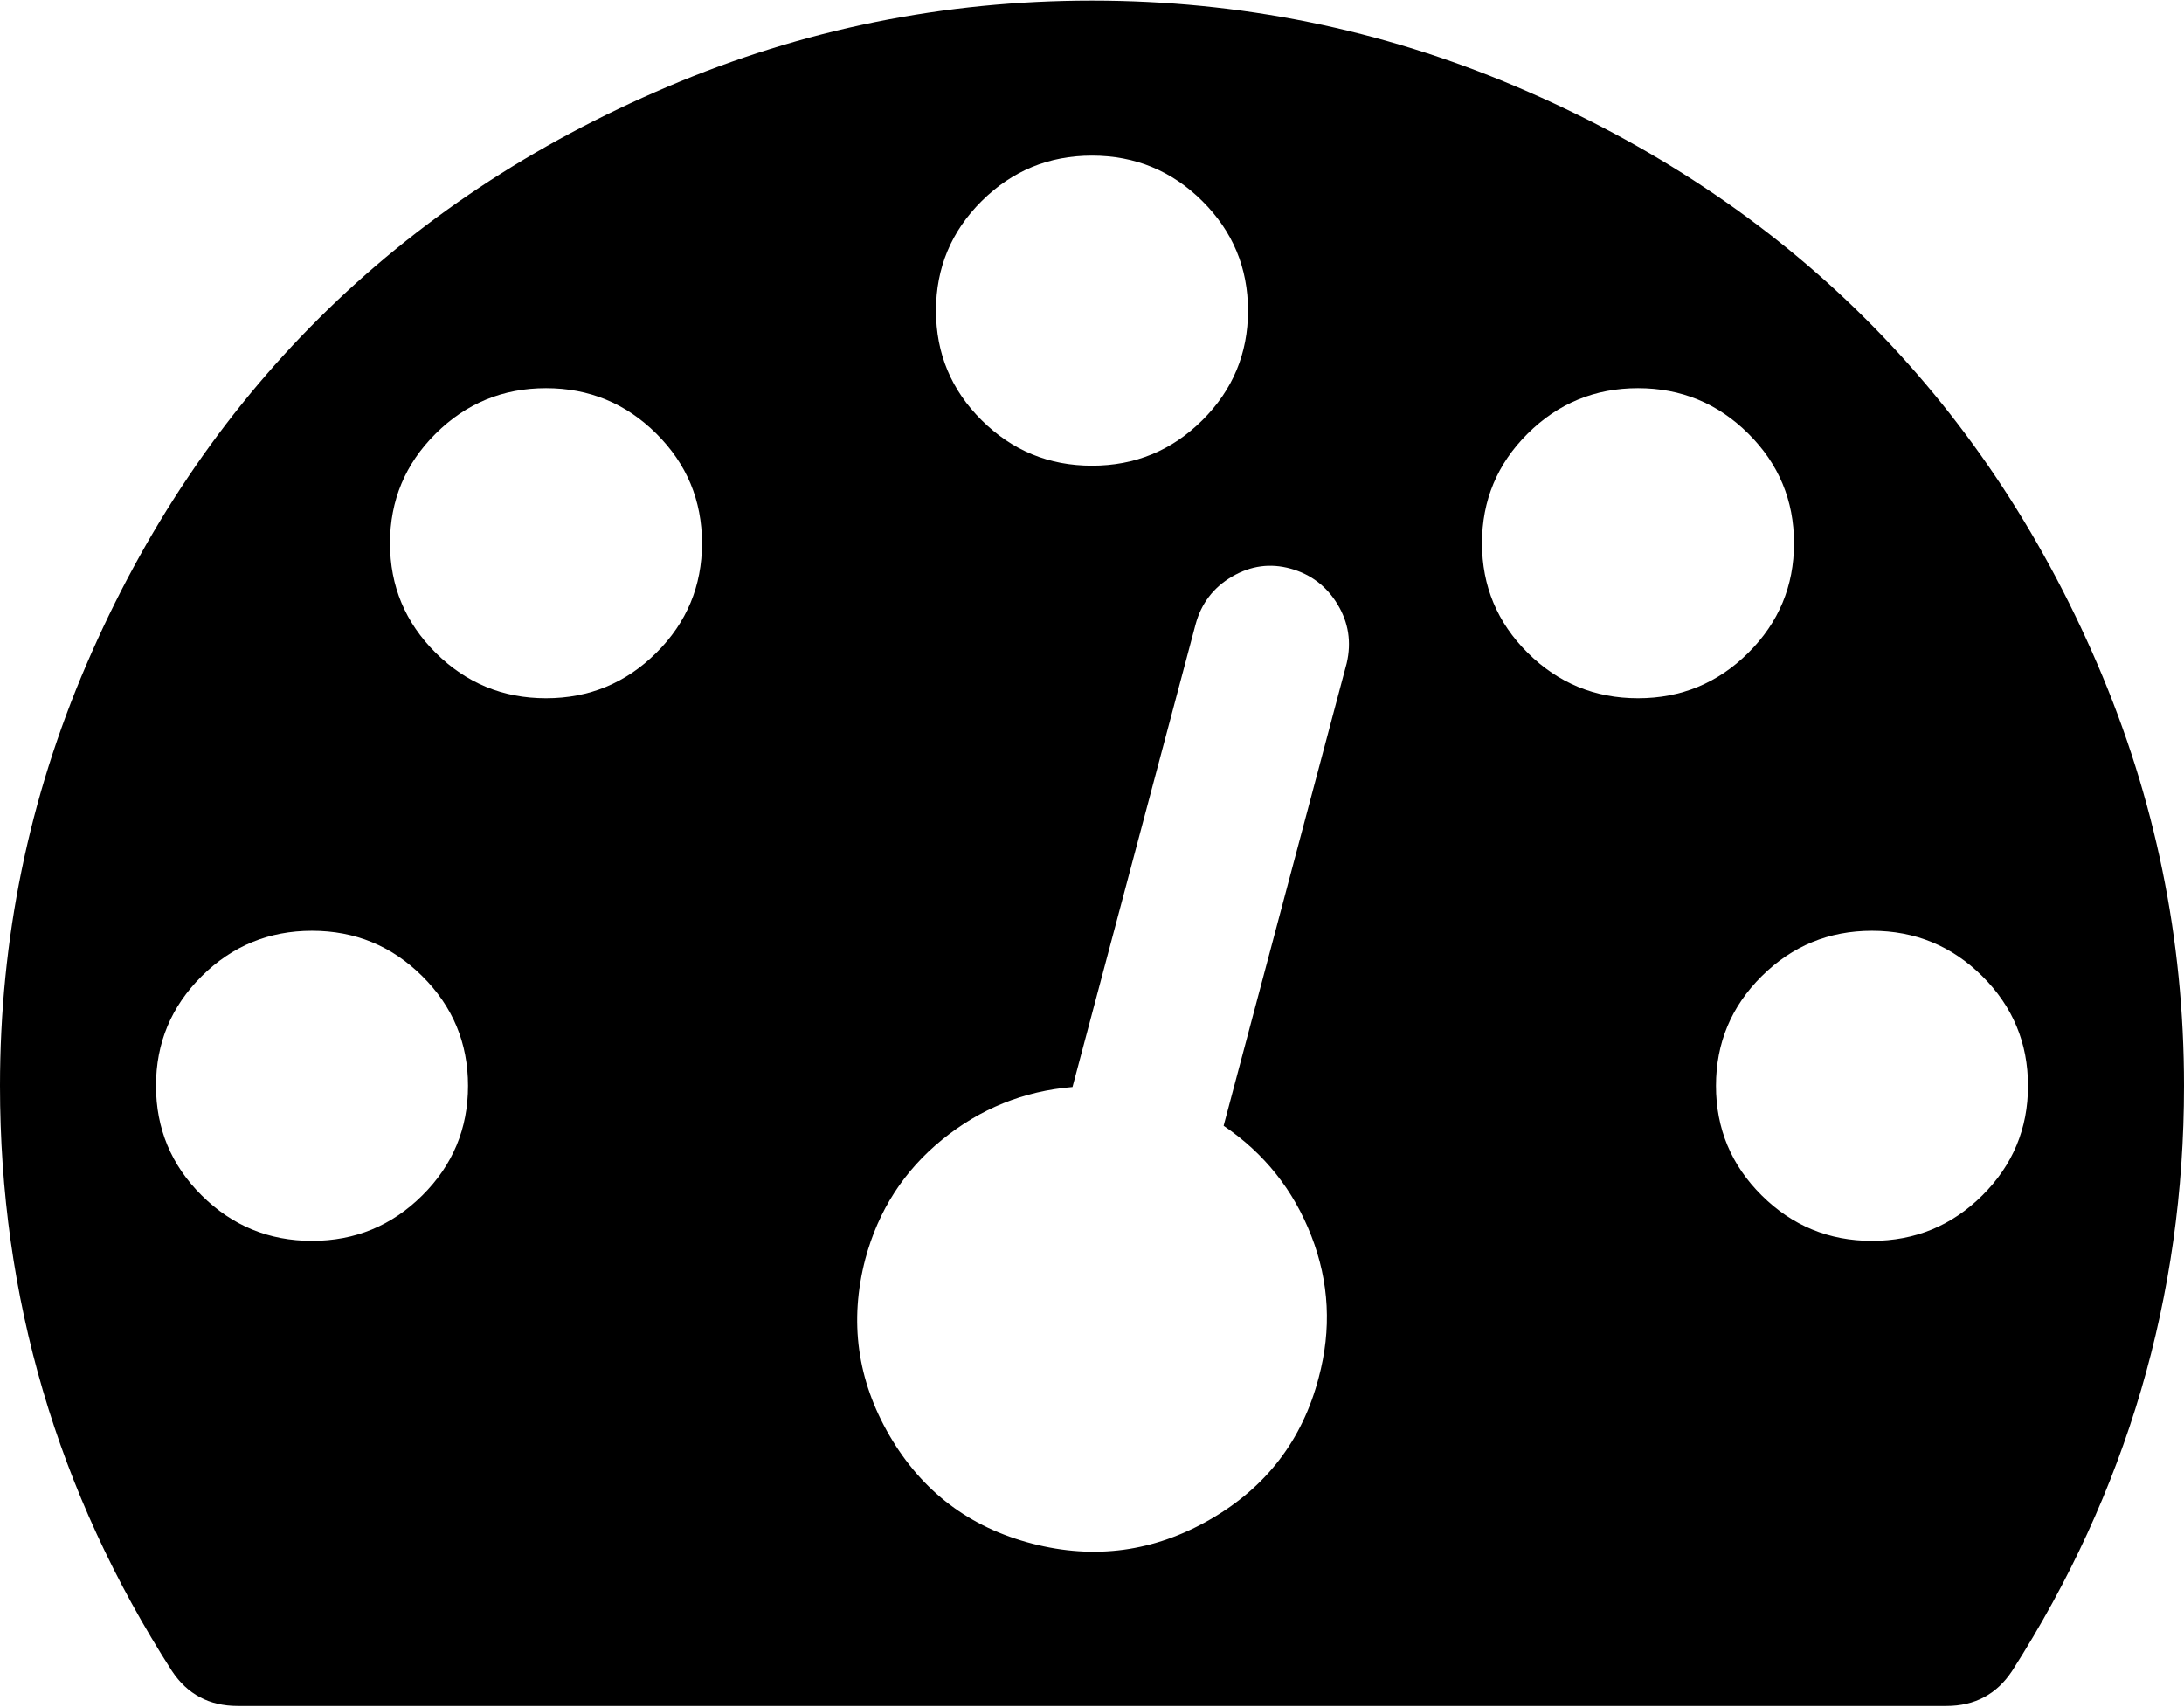
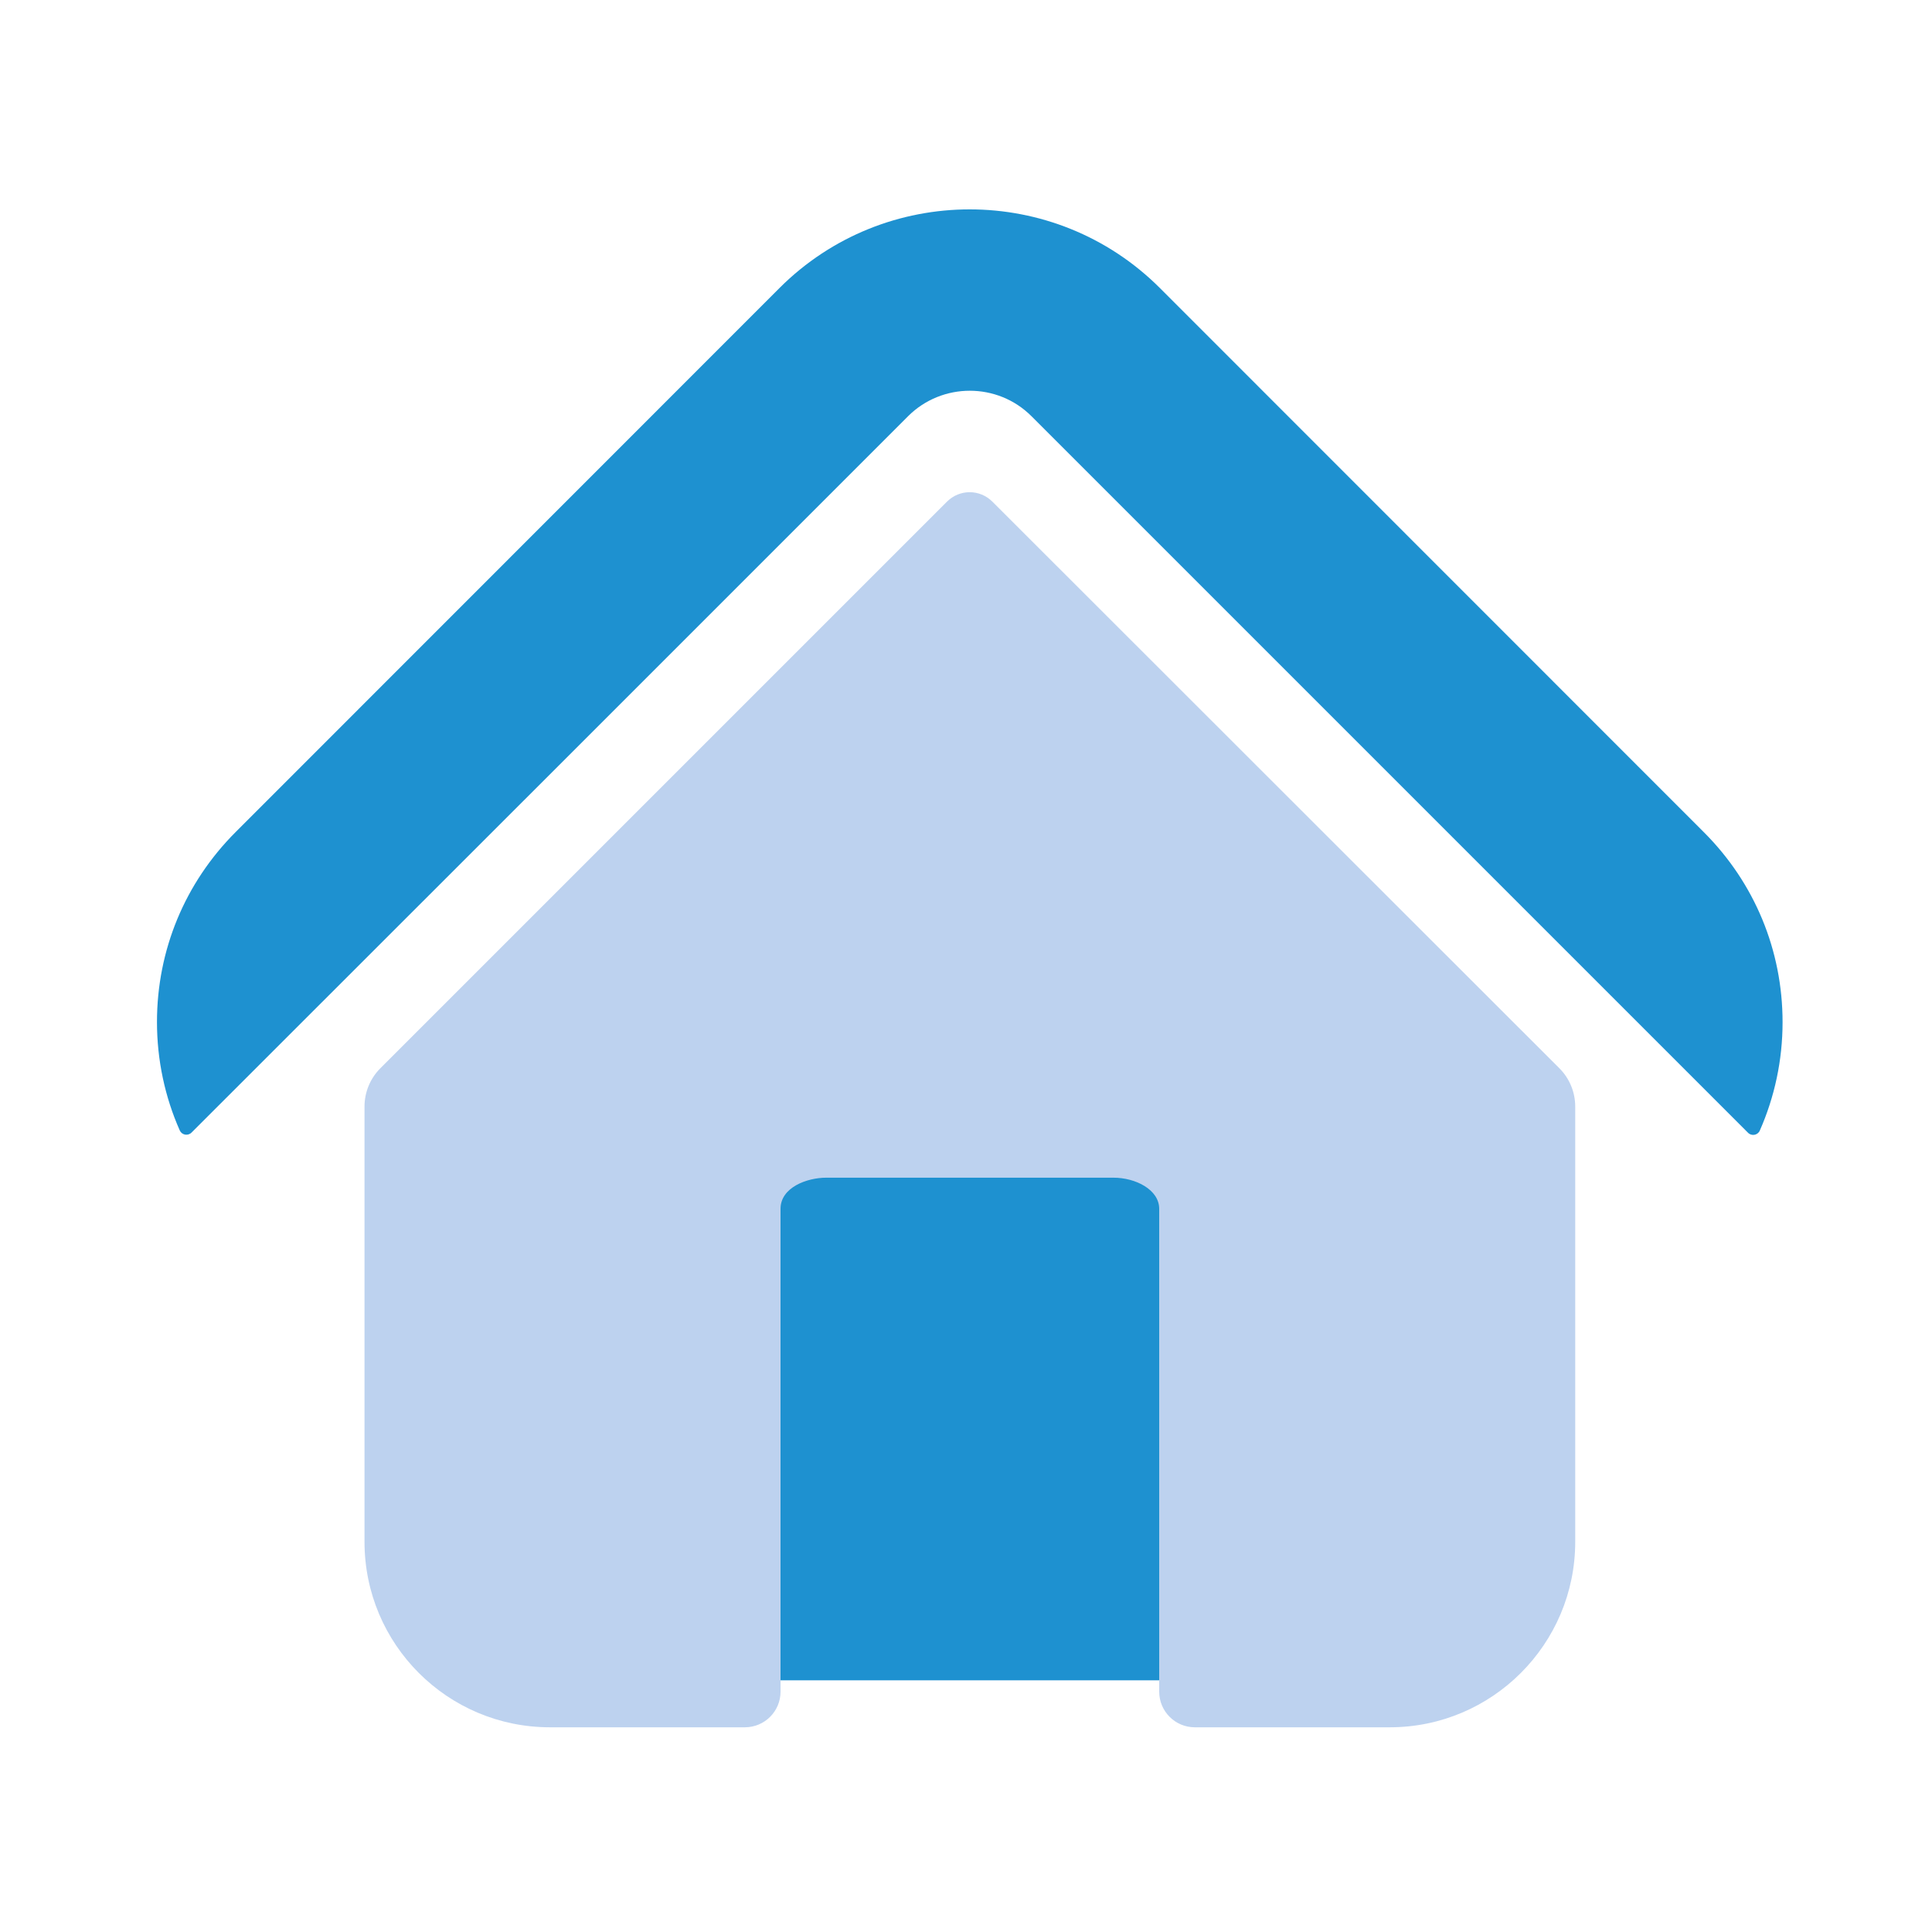
- <svg xmlns="http://www.w3.org/2000/svg" width="128" height="100">
-   <path d="M27.429 63.638c0-2.508-.893-4.65-2.679-6.424-1.786-1.775-3.94-2.662-6.464-2.662-2.524 0-4.679.887-6.465 2.662-1.785 1.774-2.678 3.916-2.678 6.424 0 2.508.893 4.65 2.678 6.424 1.786 1.775 3.94 2.662 6.465 2.662 2.524 0 4.678-.887 6.464-2.662 1.786-1.775 2.679-3.916 2.679-6.424zm13.714-31.801c0-2.508-.893-4.65-2.679-6.424-1.785-1.775-3.94-2.662-6.464-2.662-2.524 0-4.679.887-6.464 2.662-1.786 1.774-2.679 3.916-2.679 6.424 0 2.508.893 4.65 2.679 6.424 1.785 1.774 3.94 2.662 6.464 2.662 2.524 0 4.679-.888 6.464-2.662 1.786-1.775 2.679-3.916 2.679-6.424zM71.714 65.98l7.215-27.116c.285-1.23.107-2.378-.536-3.443-.643-1.064-1.56-1.762-2.75-2.094-1.19-.33-2.333-.177-3.429.462-1.095.639-1.81 1.573-2.143 2.804l-7.214 27.116c-2.857.237-5.405 1.266-7.643 3.088-2.238 1.822-3.738 4.152-4.5 6.992-.952 3.644-.476 7.098 1.429 10.364 1.905 3.265 4.69 5.37 8.357 6.317 3.667.947 7.143.474 10.429-1.42 3.285-1.892 5.404-4.66 6.357-8.305.762-2.84.619-5.607-.429-8.305-1.047-2.697-2.762-4.85-5.143-6.46zm47.143-2.342c0-2.508-.893-4.65-2.678-6.424-1.786-1.775-3.94-2.662-6.465-2.662-2.524 0-4.678.887-6.464 2.662-1.786 1.774-2.679 3.916-2.679 6.424 0 2.508.893 4.65 2.679 6.424 1.786 1.775 3.94 2.662 6.464 2.662 2.524 0 4.679-.887 6.465-2.662 1.785-1.775 2.678-3.916 2.678-6.424zm-45.714-45.43c0-2.509-.893-4.65-2.679-6.425C68.68 10.01 66.524 9.122 64 9.122c-2.524 0-4.679.887-6.464 2.661-1.786 1.775-2.679 3.916-2.679 6.425 0 2.508.893 4.65 2.679 6.424 1.785 1.774 3.94 2.662 6.464 2.662 2.524 0 4.679-.888 6.464-2.662 1.786-1.775 2.679-3.916 2.679-6.424zm32 13.629c0-2.508-.893-4.65-2.679-6.424-1.785-1.775-3.94-2.662-6.464-2.662-2.524 0-4.679.887-6.464 2.662-1.786 1.774-2.679 3.916-2.679 6.424 0 2.508.893 4.65 2.679 6.424 1.785 1.774 3.94 2.662 6.464 2.662 2.524 0 4.679-.888 6.464-2.662 1.786-1.775 2.679-3.916 2.679-6.424zM128 63.638c0 12.351-3.357 23.78-10.071 34.286-.905 1.372-2.19 2.058-3.858 2.058H13.93c-1.667 0-2.953-.686-3.858-2.058C3.357 87.465 0 76.037 0 63.638c0-8.613 1.69-16.847 5.071-24.703C8.452 31.08 13 24.312 18.714 18.634c5.715-5.68 12.524-10.199 20.429-13.559C47.048 1.715 55.333.035 64 .035c8.667 0 16.952 1.68 24.857 5.04 7.905 3.36 14.714 7.88 20.429 13.559 5.714 5.678 10.262 12.446 13.643 20.301 3.38 7.856 5.071 16.09 5.071 24.703z" />
+ <svg xmlns="http://www.w3.org/2000/svg" t="1561079662963" class="icon" viewBox="0 0 1024 1024" version="1.1" p-id="4536" width="128" height="128">
+   <defs>
+     <style type="text/css" />
+   </defs>
+   <path d="M336.2 571.3h337.9v319.3H336.2z" fill="#1E91D0" p-id="4537" data-spm-anchor-id="a313x.7781069.0.i5" class="selected" />
+   <path d="M296.3 405.6l185-185c9-9 20.9-13.5 32.7-13.5 11.9 0 23.7 4.5 32.7 13.5l185.7 185.7 194.1 194.1c1.9 1.9 5.1 1.3 6.2-1.1 7.9-17.9 12.1-37.4 12.1-57.5 0-38.1-14.8-73.8-41.7-100.7L614.7 152.6c-55.6-55.5-145.9-55.5-201.5 0L124.9 441C98 467.9 83.2 503.6 83.2 541.7c0 20.1 4.2 39.7 12.1 57.5 1.1 2.4 4.3 3 6.2 1.1l194.8-194.7z" fill="#1E91D0" p-id="4538" data-spm-anchor-id="a313x.7781069.0.i2" class="selected" />
+   <path d="M201.6 566.2c-5.4 5.4-8.4 12.7-8.4 20.3v230.7c0 54.3 44 98.3 98.3 98.3h103.3c10.4 0 18.9-8.4 18.9-18.9V640.7c0-11.4 14.1-16.5 24.2-16.5h152.3c11.6 0 24.2 6.3 24.2 16.5v255.9c0 10.4 8.4 18.9 18.9 18.9h103.3c54.3 0 98.3-44.1 98.3-98.3V586.5c0-7.6-3-14.9-8.4-20.3L526 265.9c-6.7-6.7-17.4-6.7-24.1 0L201.6 566.2z" fill="#BDD2EF" p-id="4539" />
</svg>
